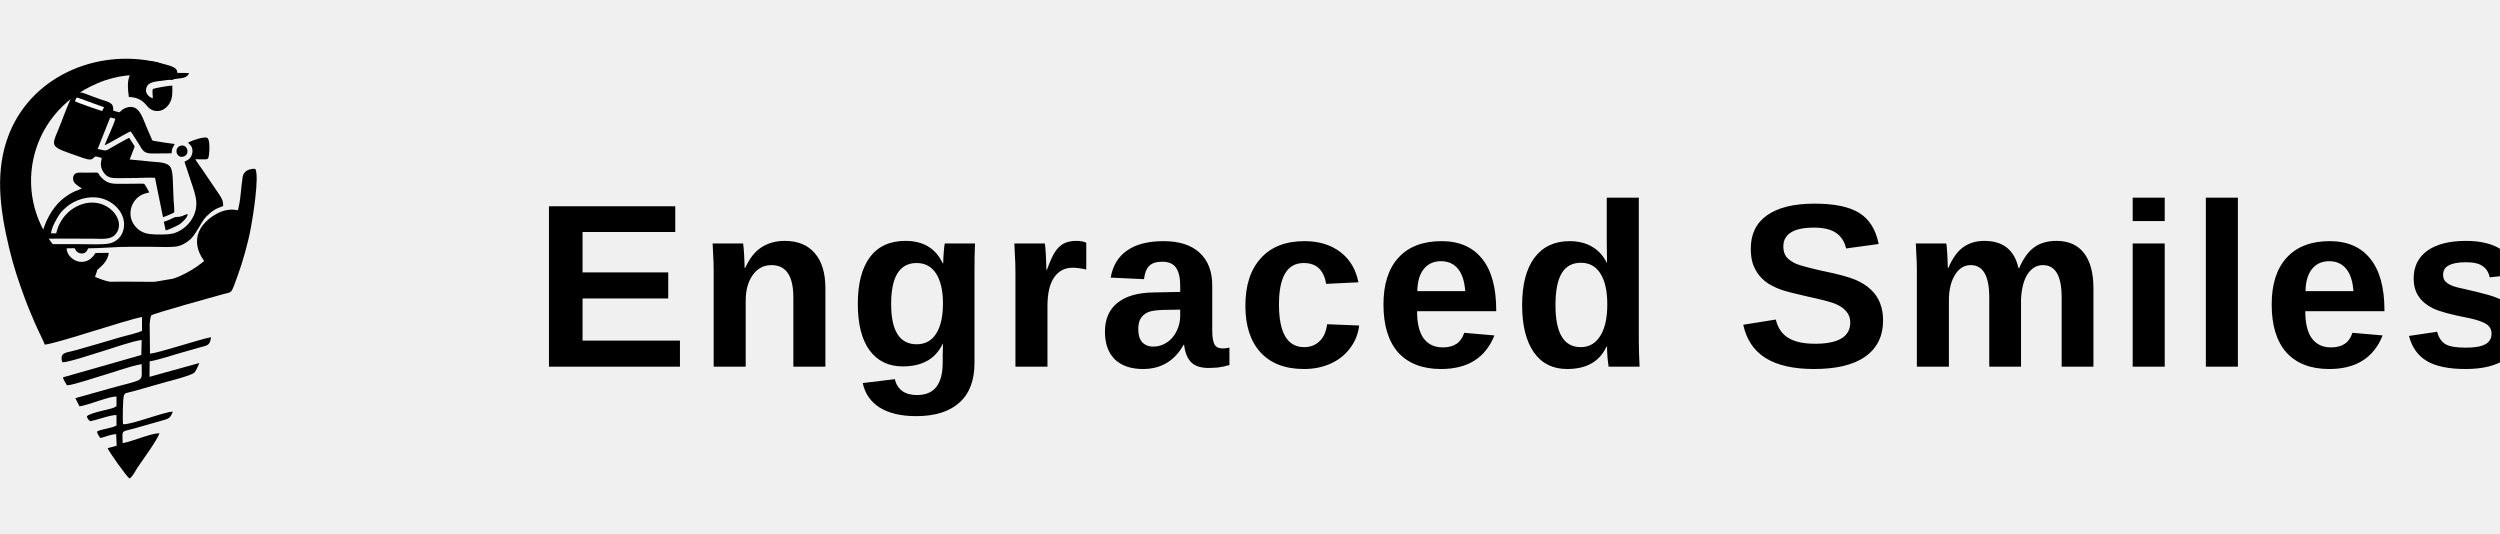
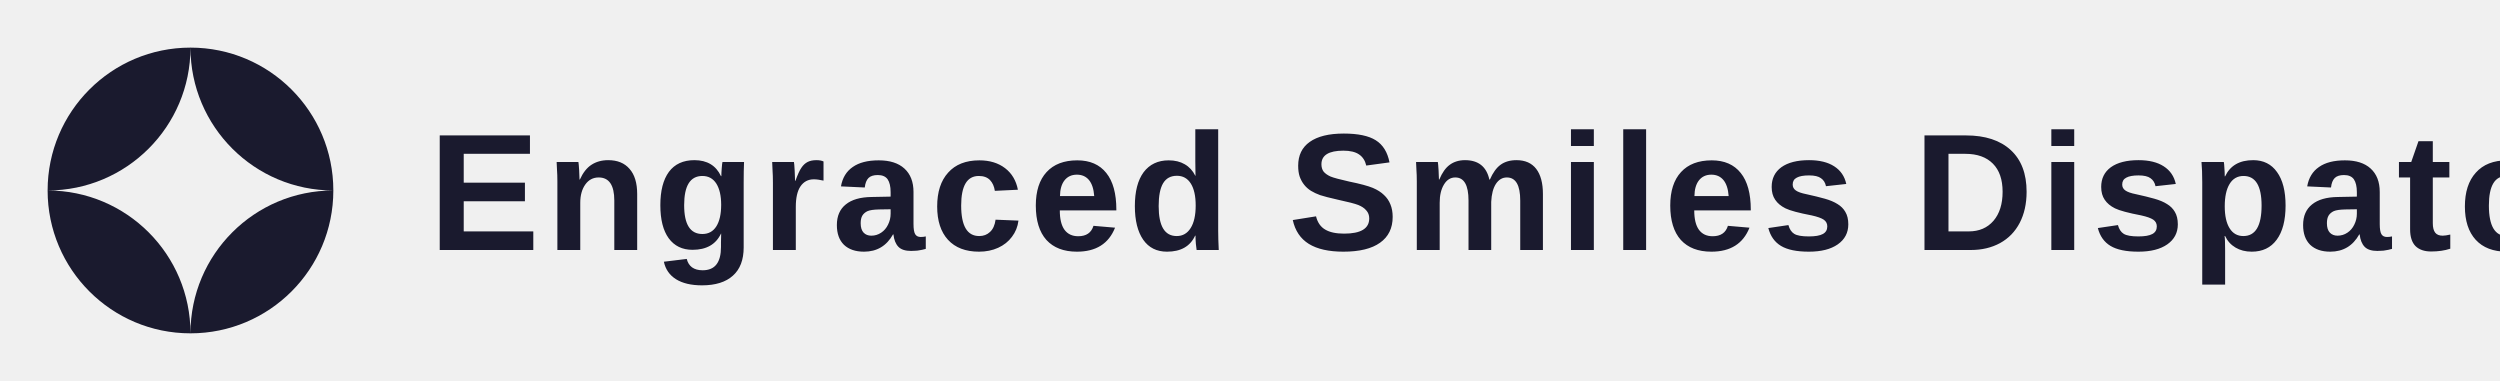
- <svg xmlns="http://www.w3.org/2000/svg" viewBox="0 0 150 32" fill="none">
-   <g transform="translate(0, 3.5)">
-     <path d="M2.69 17.18c0.97,-0.14 4.71,-1.44 5.83,-1.66l0 0.83c-0.3,0.15 -0.95,0.28 -1.32,0.39 -0.44,0.13 -0.88,0.26 -1.32,0.39 -0.43,0.13 -0.9,0.25 -1.33,0.38 -0.56,0.17 -1,0.09 -0.81,0.73 0.42,-0.01 1.91,-0.52 2.39,-0.66 0.59,-0.18 1.83,-0.62 2.37,-0.68l-0.02 0.9 -4.7 1.34c0.02,0.16 0.17,0.34 0.24,0.48 0.41,-0.02 1.75,-0.49 2.22,-0.62 0.67,-0.19 1.61,-0.55 2.26,-0.65 -0.02,1.15 0.33,0.83 -1.99,1.48l-1.99 0.56 0.25 0.49c0.47,-0.05 1.9,-0.65 2.22,-0.58l-0 0.57c-0.03,0.01 -0.04,0.01 -0.05,0.02 -0.05,0.15 -1.47,0.32 -1.73,0.59 0.05,0.17 0.09,0.2 0.2,0.29 0.36,-0.05 1.3,-0.41 1.58,-0.36l-0 0.62c-0.32,0.18 -0.86,0.2 -1.17,0.36 0.03,0.18 0.12,0.27 0.2,0.39 0.32,-0.06 0.58,-0.22 0.95,-0.23l0.03 0.69 -0.54 0.15c0.04,0.16 1.12,1.69 1.31,1.82 0.19,-0.11 0.35,-0.45 0.47,-0.64 0.32,-0.48 1.19,-1.65 1.33,-2.08 -0.61,0.03 -1.57,0.48 -2.21,0.6 -0.01,-0.83 -0.15,-0.65 0.76,-0.9l1.68 -0.48c0.4,-0.1 0.44,-0.2 0.57,-0.51 -0.44,-0.02 -2.53,0.81 -2.99,0.75 -0.03,-0.24 -0.01,-1.62 0.06,-1.74 0.09,-0.13 0.03,-0.1 0.26,-0.16 0.11,-0.03 0.2,-0.05 0.32,-0.08l1.87 -0.53c0.28,-0.08 1.66,-0.42 1.8,-0.61 0.07,-0.1 0.23,-0.43 0.27,-0.55l-2.99 0.83 0.01 -0.93c0.61,-0.1 1.41,-0.39 2.01,-0.55 0.33,-0.09 0.64,-0.18 0.98,-0.28 0.44,-0.12 0.64,-0.1 0.69,-0.62 -0.79,0.16 -3.15,0.95 -3.66,0.99l-0.02 -1.79c0.01,-0.08 0.04,-0.45 0.1,-0.51 0.09,-0.1 3.72,-1.11 4.34,-1.28 0.52,-0.14 0.43,0.03 0.83,-1.07 0.31,-0.85 0.64,-2 0.81,-2.95 0.11,-0.57 0.51,-3.06 0.26,-3.48 -0.04,-0.03 -0.68,-0.04 -0.76,0.48 -0.19,1.23 -0.05,1.81 -0.76,3.14 -2.02,3.79 -7.24,4.58 -10.28,1.31 -2.83,-3.04 -2.02,-8.22 2.32,-10.07 2.48,-1.06 4.28,-0.09 4.55,-0.22 0.61,-0.67 -0.05,-0.8 -0.6,-0.95 -3.65,-1.03 -7.78,0.58 -9.23,4.17 -0.89,2.22 -0.57,4.54 -0.01,6.89 0.25,1.06 0.58,2.04 0.94,3.01 0.17,0.47 0.39,0.97 0.58,1.43 0.2,0.46 0.45,0.94 0.63,1.37z" fill="#000" />
-     <path d="M11.26 5.05c0.03,0.05 0.02,0.02 0.06,0.05 0.07,0.06 0.12,0.12 0.17,0.2 0.06,0.12 0.08,0.28 0.04,0.42 -0.09,0.38 -0.4,0.42 -0.46,0.49l0.39 1.18c0.12,0.36 0.31,0.86 0.32,1.27 0.03,0.83 -0.56,1.58 -1.33,1.83 -0.29,0.1 -1.15,0.1 -1.48,0.05 -0.48,-0.06 -0.78,-0.32 -0.97,-0.62 -0.4,-0.66 -0.07,-1.53 0.64,-1.79 0.1,-0.04 0.22,-0.05 0.31,-0.08 -0.01,-0.06 -0.14,-0.27 -0.18,-0.34 -0.11,-0.19 -0.09,-0.2 -0.36,-0.19 -0.36,0 -0.72,0.01 -1.07,0.01 -0.56,0 -0.86,0.02 -1.24,-0.36 -0.39,-0.39 0.1,-0.31 -0.98,-0.31 -0.22,0 -0.51,-0.04 -0.64,0.09 -0.14,0.14 -0.12,0.4 0.01,0.54 0.09,0.1 0.29,0.23 0.42,0.32 -0.03,0.02 -0.39,0.16 -0.47,0.19 -0.79,0.39 -1.29,0.98 -1.65,1.76 -0.09,0.2 -0.33,0.82 -0.32,1.06 1.03,-0.01 2.08,-0 3.11,-0 0.52,-0 1.02,0.08 1.32,-0.23 0.79,-0.83 -0.5,-2.42 -2.11,-1.79 -0.53,0.21 -0.97,0.63 -1.21,1.12 -0.1,0.19 -0.15,0.36 -0.21,0.58l-0.31 0c0.03,-0.36 0.37,-0.94 0.53,-1.17 0.12,-0.17 0.27,-0.3 0.42,-0.43 0.49,-0.41 1.27,-0.66 1.95,-0.53 0.9,0.18 1.66,0.99 1.45,1.9 -0.1,0.43 -0.42,0.75 -0.86,0.84 -0.41,0.08 -1.21,0.04 -1.66,0.04 -0.57,0 -1.15,-0.01 -1.72,-0 0,0.51 0.15,0.93 0.45,1.29l0.23 0.22c0.04,0.03 0.05,0.02 0.07,0.07 -0.53,-0.01 0.12,1.42 -0.14,1.52 0.72,0.14 6.76,-1.17 7.79,-1.17 0.44,0 1.09,0.08 1.3,-0.01l-1.54 0.37c0.09,-0.11 1.07,-0.09 1.36,-0.84 0.19,-0.5 -0.59,1.23 -0.87,0.87 -0.58,0.01 2.06,-2.85 1.63,-2.62 -0.28,0.15 -0.46,0.29 -0.67,0.45 -0.08,0.06 -0.53,0.51 -0.55,0.58 -0.02,0.11 0.31,0.59 0.47,0.72l0.23 0.18c0,0 0.01,0.01 0.01,0.01 -1.18,-0.01 -2.96,0.85 -4.15,0.84 -1.05,-0.01 -2.35,0.43 -3.41,0.47 -0.07,0 0.5,-1.39 0.44,-1.39 0.31,-0.27 0.64,-0.54 0.71,-1.04l-0.8 0.01c-0.59,1 -1.73,0.41 -1.73,-0.28 0.72,-0.01 0.37,-0.04 0.62,0.2 0.06,0.06 0.15,0.1 0.26,0.11 0.27,0.01 0.34,-0.16 0.41,-0.31 0.43,-0.01 0.84,-0.02 1.27,-0.05 0.82,-0.06 1.78,-0.04 2.61,-0.04 0.42,0 0.93,0.03 1.34,-0.01 0.39,-0.04 0.68,-0.25 0.89,-0.42 0.32,-0.26 0.71,-1.12 0.96,-1.37 0.19,-0.18 0.32,-0.31 0.56,-0.45 0.16,-0.09 0.32,-0.13 0.47,-0.2 0.01,-0.37 -0.15,-0.56 -0.31,-0.8l-0.91 -1.34c-0.06,-0.09 -0.44,-0.62 -0.45,-0.67 0.15,0.01 0.3,0.01 0.45,0.01 0.17,0 0.3,0.03 0.34,-0.12 0.05,-0.16 0.13,-1.11 -0.1,-1.18 -0.09,-0.03 -0.32,0.01 -0.42,0.04 -0.16,0.04 -0.59,0.17 -0.68,0.26z" fill="#000" />
-     <path class="fil0" d="M6.11 5.95c-0.01,0.19 -0.18,0.48 0.11,0.9 0.23,0.32 0.48,0.33 0.8,0.34 0.37,0 0.75,-0.01 1.12,-0.01 0.35,-0 0.82,-0.04 1.16,-0.01l0.48 2.36c0.08,-0.01 0.62,-0.25 0.67,-0.28 0.02,-0.15 -0.02,-0.52 -0.03,-0.69 -0.01,-0.23 -0.02,-0.46 -0.03,-0.69 -0.02,-0.36 -0,-1.05 -0.15,-1.32 -0.18,-0.32 -0.69,-0.31 -1.12,-0.35 -0.44,-0.04 -0.9,-0.1 -1.34,-0.13l0.27 -0.7c0.03,-0.09 0.04,-0.08 -0.01,-0.15 -0.09,-0.13 -0.21,-0.35 -0.29,-0.45 -0.06,0.01 -1.12,0.61 -1.3,0.72 -0.15,0.09 -0.41,-0.03 -0.59,-0.05l0.75 -1.89 0.31 0.07c-0.01,0.11 -0.25,0.67 -0.31,0.81 -0.1,0.24 -0.25,0.55 -0.33,0.79 0.11,-0.03 1.37,-0.77 1.55,-0.84 0.08,0.08 0.42,0.64 0.51,0.78 0.22,0.35 0.27,0.55 0.8,0.55l1.15 -0.01c0.03,-0.12 0.01,-0.19 0.06,-0.31 0.04,-0.1 0.09,-0.16 0.13,-0.25 -0.4,-0.05 -0.86,-0.12 -1.26,-0.19 -0.11,-0.02 -0.08,-0.03 -0.16,-0.21 -0.04,-0.09 -0.07,-0.17 -0.11,-0.25 -0.08,-0.17 -0.15,-0.35 -0.22,-0.52 -0.2,-0.46 -0.4,-1.23 -1.12,-1.02 -0.1,0.03 -0.18,0.07 -0.25,0.12 -0.08,0.05 -0.13,0.13 -0.21,0.17l-0.36 -0.1c0.05,-0.51 -0.31,-0.52 -0.76,-0.68 -0.19,-0.07 -0.36,-0.13 -0.55,-0.2 -0.37,-0.13 -0.83,-0.39 -1.11,-0.08 -0.1,0.11 -0.6,1.39 -0.66,1.57 -0.64,1.69 -0.96,1.44 1.28,2.23 0.75,0.27 0.54,-0.16 0.83,-0.08 0.1,0.03 0.2,0.05 0.3,0.08z" fill="#000" />
-     <path d="M12.62 12.57c0.2,-0.22 0.89,-0.93 1.14,-1.1 0.81,-0.53 -0.43,-1.07 0.64,-1.1 -0.02,-0.53 0.95,-0.88 0.09,-1.19 -0.53,-0.19 -1.04,-0.1 -1.48,0.14 -1.48,0.82 -1.54,2.14 -0.4,3.25z" fill="#000" />
-     <path d="M7.73 2.32c0.81,0.02 1.03,0.5 1.2,0.65 0.09,0.08 0.25,0.18 0.43,0.19 0.39,0.04 0.66,-0.22 0.8,-0.44 0.21,-0.35 0.18,-0.63 0.18,-1.08 -0.19,-0.01 -1.06,0.14 -1.18,0.21 -0.03,0.15 0.01,0.39 0.01,0.55 -0.25,-0.08 -0.52,-0.33 -0.37,-0.68 0.12,-0.28 0.44,-0.31 0.77,-0.36 0.33,-0.04 0.66,-0.08 1,-0.13 0.38,-0.05 0.68,-0.05 0.77,-0.35l-1.07 -0.01c-0.2,-0.24 -0.32,-0.45 -0.74,-0.6 -0.73,-0.27 -1.53,0.13 -1.77,0.81 -0.13,0.37 -0.09,0.81 -0.03,1.22z" fill="#000" />
-     <path d="M3.67 13.45l0.13 0.03c1.16,0.07 2.85,0.17 3.91,0.17 0.66,-0 1.38,-0.04 2.03,-0.07 0.68,-0.03 1.35,-0.08 2.02,-0.11 -0.01,-0.01 0,-0 -0.04,-0.02l-0.44 -0.02c-0.16,-0 -0.33,-0 -0.5,-0.01l-3.06 -0.02c-1.35,0 -2.71,-0 -4.06,0.04z" fill="#000" />
-     <path d="M9.83 9.81l0.11 0.51c0.14,-0.01 0.7,-0.28 0.81,-0.35 0.19,-0.12 0.48,-0.4 0.52,-0.62 -0.1,-0 -0.25,0.08 -0.36,0.12 -0.18,0.06 -0.26,0.03 -0.41,0.06 -0.05,0.01 -0.26,0.12 -0.33,0.15 -0.11,0.05 -0.23,0.09 -0.35,0.13z" fill="#000" />
-     <path class="fil1" d="M4.49 2.57c0.14,0.09 1.42,0.53 1.64,0.59l0.11 -0.23c-0.22,-0.06 -1.53,-0.57 -1.64,-0.58l-0.1 0.21z" fill="#fff" />
-     <path d="M10.85 5.24c-0.43,0.11 -0.29,0.76 0.14,0.66 0.43,-0.1 0.28,-0.76 -0.14,-0.66z" fill="#000" />
-     <path d="M12.26 5.84c0.04,-0.05 0.04,-0.13 0.04,-0.19 0.01,-0.08 0.01,-0.16 0.01,-0.24 0,-0.13 -0.01,-0.33 -0.05,-0.44 -0.07,0.08 -0.12,0.29 -0.12,0.42 -0,0.19 0.04,0.3 0.11,0.45z" fill="#000" />
+ <svg xmlns="http://www.w3.org/2000/svg" viewBox="0 0 210 32" fill="none">
+   <g transform="translate(4, 4)">
+     <path fill-rule="evenodd" clip-rule="evenodd" d="M0 12C5.05631e-07 5.373 5.373 0 12 0C18.627 0 24 5.373 24 12C17.374 12 12.002 6.629 12 0.003C11.998 6.629 6.626 12 0 12ZM12 24C12 17.372 17.373 12 24 12C24 18.627 18.627 24 12 24ZM12 24C12 17.372 6.627 12 0 12C0 18.627 5.373 24 12 24Z" fill="#1a1a2e" />
  </g>
-   <text x="32" y="22" font-family="Arial, sans-serif" font-weight="700" font-size="14" fill="#000" letter-spacing="0.5">Engraced Smiles Dispatch</text>
+   <text x="36" y="21" font-family="Arial, sans-serif" font-weight="700" font-size="14" fill="#1a1a2e" letter-spacing="0.5">Engraced Smiles Dispatch</text>
</svg>
